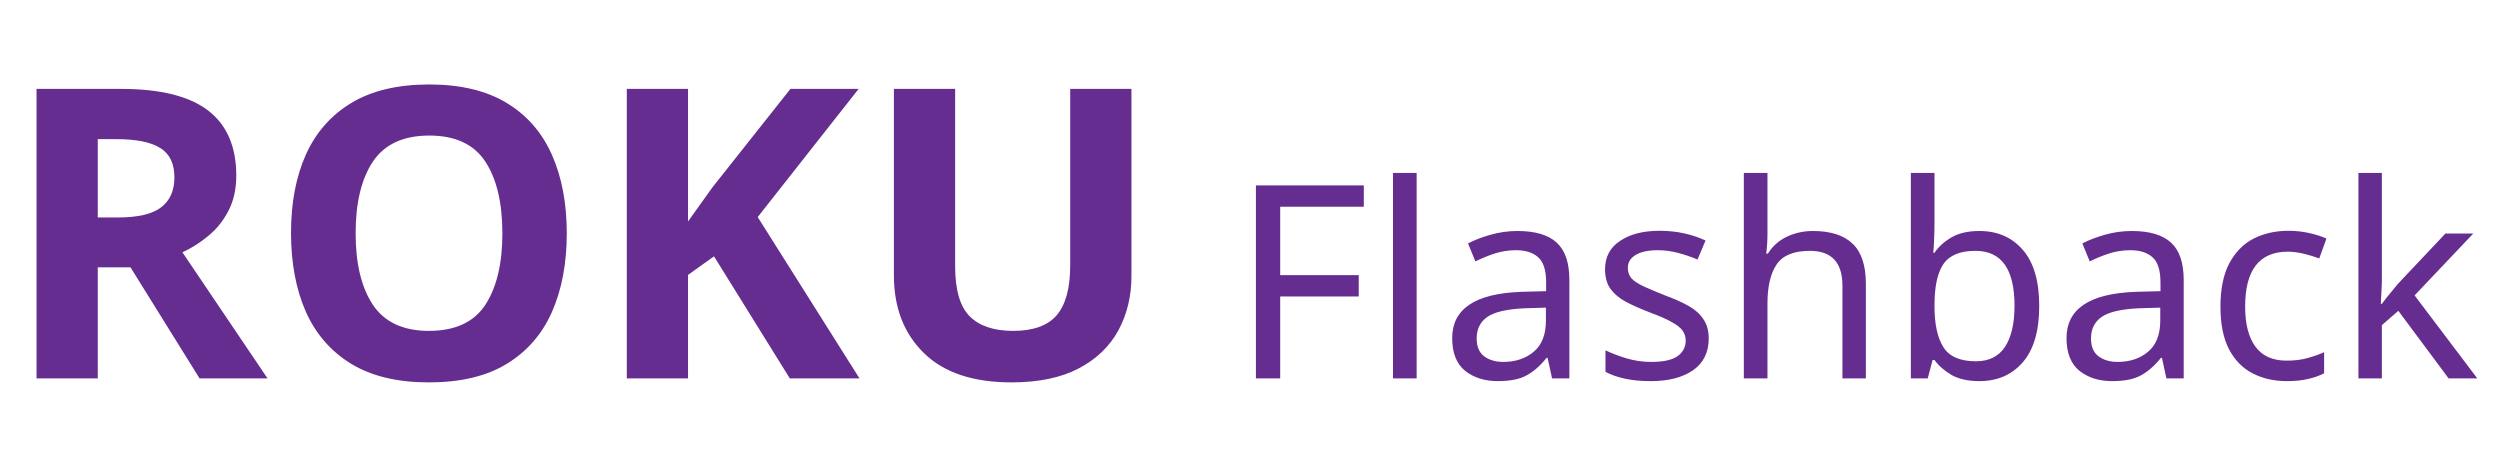
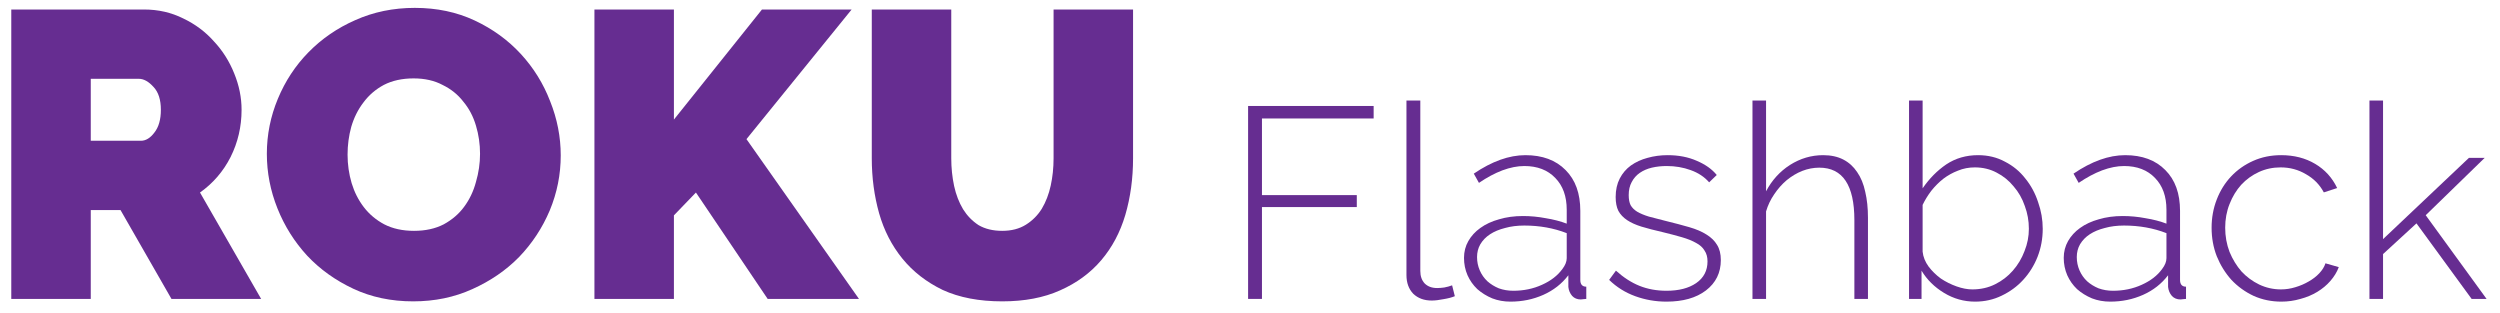
- <svg xmlns="http://www.w3.org/2000/svg" width="185" height="35" viewBox="0 0 185 35">
-   <g id="logo" transform="translate(-361 -23)">
-     <text id="ROKU" transform="translate(361 51)" fill="#662d91" font-size="30" font-family="Raleway-Black, Raleway" font-weight="800">
-       <tspan x="0" y="0">ROKU</tspan>
-     </text>
-     <text id="Flashback" transform="translate(452 51)" fill="#662d91" font-size="20" font-family="Raleway-Light, Raleway" font-weight="300">
-       <tspan x="0" y="0">Flashback</tspan>
-     </text>
-   </g>
+ <svg xmlns="http://www.w3.org/2000/svg" width="184" height="23" viewBox="0 0 184 23" fill="none">
+   <path d="M0.83 22V0.7H10.61C11.65 0.7 12.61 0.92 13.49 1.36C14.37 1.78 15.12 2.34 15.74 3.04C16.38 3.72 16.88 4.51 17.24 5.41C17.6 6.29 17.78 7.18 17.78 8.08C17.78 9.32 17.51 10.48 16.97 11.56C16.43 12.62 15.68 13.49 14.72 14.17L19.22 22H12.62L8.87 15.46H6.68V22H0.83ZM6.68 10.36H10.37C10.73 10.36 11.06 10.16 11.36 9.76C11.68 9.36 11.84 8.8 11.84 8.08C11.84 7.34 11.66 6.78 11.3 6.4C10.94 6 10.58 5.8 10.22 5.8H6.68V10.36Z" fill="#662D91" />
+   <path d="M30.41 22.18C28.791 22.18 27.32 21.87 26 21.25C24.68 20.63 23.55 19.82 22.61 18.82C21.671 17.8 20.941 16.64 20.421 15.34C19.901 14.04 19.64 12.7 19.64 11.32C19.64 9.92 19.91 8.57 20.451 7.27C20.991 5.97 21.741 4.83 22.701 3.85C23.68 2.85 24.831 2.06 26.151 1.48C27.491 0.88 28.951 0.58 30.53 0.58C32.151 0.58 33.62 0.89 34.941 1.51C36.261 2.13 37.391 2.95 38.331 3.97C39.27 4.99 39.99 6.15 40.49 7.45C41.011 8.75 41.27 10.08 41.27 11.44C41.27 12.84 41.001 14.19 40.461 15.49C39.92 16.77 39.17 17.91 38.211 18.91C37.251 19.89 36.1 20.68 34.761 21.28C33.441 21.88 31.991 22.18 30.41 22.18ZM25.581 11.38C25.581 12.1 25.68 12.8 25.881 13.48C26.081 14.14 26.381 14.73 26.78 15.25C27.18 15.77 27.68 16.19 28.28 16.51C28.901 16.83 29.631 16.99 30.471 16.99C31.311 16.99 32.041 16.83 32.66 16.51C33.281 16.17 33.781 15.74 34.16 15.22C34.56 14.68 34.85 14.07 35.031 13.39C35.23 12.71 35.331 12.02 35.331 11.32C35.331 10.6 35.23 9.91 35.031 9.25C34.831 8.57 34.52 7.98 34.1 7.48C33.7 6.96 33.191 6.55 32.571 6.25C31.971 5.93 31.261 5.77 30.441 5.77C29.601 5.77 28.87 5.93 28.25 6.25C27.651 6.57 27.151 7 26.75 7.54C26.351 8.06 26.05 8.66 25.851 9.34C25.671 10 25.581 10.68 25.581 11.38Z" fill="#662D91" />
+   <path d="M43.75 22V0.7H49.6V8.8L56.08 0.7H62.68L54.94 10.24L63.22 22H56.5L51.22 14.17L49.6 15.85V22H43.75Z" fill="#662D91" />
+   <path d="M73.763 16.99C74.443 16.99 75.023 16.84 75.503 16.54C75.983 16.24 76.373 15.85 76.673 15.37C76.973 14.87 77.193 14.3 77.333 13.66C77.473 13.02 77.543 12.35 77.543 11.65V0.7H83.393V11.65C83.393 13.13 83.203 14.52 82.823 15.82C82.443 17.1 81.853 18.21 81.053 19.15C80.253 20.09 79.243 20.83 78.023 21.37C76.823 21.91 75.403 22.18 73.763 22.18C72.063 22.18 70.603 21.9 69.383 21.34C68.183 20.76 67.193 19.99 66.413 19.03C65.633 18.07 65.063 16.96 64.703 15.7C64.343 14.42 64.163 13.07 64.163 11.65V0.7H70.013V11.65C70.013 12.35 70.083 13.03 70.223 13.69C70.363 14.33 70.583 14.9 70.883 15.4C71.183 15.88 71.563 16.27 72.023 16.57C72.503 16.85 73.083 16.99 73.763 16.99Z" fill="#662D91" />
+   <path d="M91.86 22V7.8H101.1V8.72H92.88V14.36H99.86V15.24H92.88V22H91.86Z" fill="#662D91" />
+   <path d="M103.515 7.4H104.535V19.94C104.535 20.327 104.642 20.633 104.855 20.86C105.082 21.087 105.388 21.2 105.775 21.2C105.922 21.2 106.095 21.187 106.295 21.16C106.508 21.12 106.702 21.067 106.875 21L107.075 21.8C106.848 21.893 106.568 21.967 106.235 22.02C105.902 22.087 105.615 22.12 105.375 22.12C104.815 22.12 104.362 21.953 104.015 21.62C103.682 21.273 103.515 20.813 103.515 20.24V7.4Z" fill="#662D91" />
+   <path d="M111.171 22.2C110.691 22.2 110.244 22.12 109.831 21.96C109.417 21.787 109.051 21.56 108.731 21.28C108.424 20.987 108.184 20.647 108.011 20.26C107.837 19.86 107.751 19.433 107.751 18.98C107.751 18.527 107.857 18.113 108.071 17.74C108.284 17.367 108.577 17.047 108.951 16.78C109.337 16.5 109.797 16.287 110.331 16.14C110.864 15.98 111.451 15.9 112.091 15.9C112.651 15.9 113.211 15.953 113.771 16.06C114.344 16.153 114.857 16.287 115.311 16.46V15.44C115.311 14.453 115.031 13.673 114.471 13.1C113.911 12.513 113.151 12.22 112.191 12.22C111.684 12.22 111.144 12.327 110.571 12.54C110.011 12.753 109.437 13.06 108.851 13.46L108.471 12.78C109.804 11.873 111.071 11.42 112.271 11.42C113.524 11.42 114.511 11.787 115.231 12.52C115.951 13.24 116.311 14.24 116.311 15.52V20.6C116.311 20.933 116.457 21.1 116.751 21.1V22C116.684 22.013 116.611 22.02 116.531 22.02C116.464 22.033 116.404 22.04 116.351 22.04C116.084 22.04 115.871 21.953 115.711 21.78C115.551 21.593 115.457 21.373 115.431 21.12V20.26C114.951 20.887 114.337 21.367 113.591 21.7C112.844 22.033 112.037 22.2 111.171 22.2ZM111.371 21.4C112.144 21.4 112.851 21.253 113.491 20.96C114.144 20.667 114.644 20.28 114.991 19.8C115.204 19.52 115.311 19.253 115.311 19V17.16C114.831 16.973 114.331 16.833 113.811 16.74C113.291 16.647 112.751 16.6 112.191 16.6C111.671 16.6 111.197 16.66 110.771 16.78C110.344 16.887 109.977 17.04 109.671 17.24C109.364 17.44 109.124 17.687 108.951 17.98C108.791 18.26 108.711 18.573 108.711 18.92C108.711 19.267 108.777 19.593 108.911 19.9C109.044 20.207 109.231 20.473 109.471 20.7C109.711 20.913 109.991 21.087 110.311 21.22C110.644 21.34 110.997 21.4 111.371 21.4Z" fill="#662D91" />
+   <path d="M122.653 22.2C121.853 22.2 121.086 22.067 120.353 21.8C119.62 21.533 118.98 21.133 118.433 20.6L118.933 19.92C119.493 20.427 120.073 20.8 120.673 21.04C121.273 21.28 121.933 21.4 122.653 21.4C123.56 21.4 124.286 21.213 124.833 20.84C125.393 20.453 125.673 19.92 125.673 19.24C125.673 18.92 125.6 18.653 125.453 18.44C125.32 18.213 125.113 18.027 124.833 17.88C124.553 17.72 124.206 17.58 123.793 17.46C123.38 17.34 122.9 17.213 122.353 17.08C121.766 16.947 121.253 16.813 120.813 16.68C120.386 16.547 120.033 16.387 119.753 16.2C119.473 16.013 119.26 15.787 119.113 15.52C118.98 15.253 118.913 14.913 118.913 14.5C118.913 13.98 119.013 13.527 119.213 13.14C119.413 12.753 119.686 12.433 120.033 12.18C120.393 11.927 120.8 11.74 121.253 11.62C121.72 11.487 122.213 11.42 122.733 11.42C123.546 11.42 124.266 11.56 124.893 11.84C125.52 12.107 126.006 12.453 126.353 12.88L125.793 13.42C125.446 13.02 124.993 12.72 124.433 12.52C123.886 12.32 123.3 12.22 122.673 12.22C122.286 12.22 121.92 12.26 121.573 12.34C121.24 12.42 120.946 12.547 120.693 12.72C120.44 12.893 120.24 13.12 120.093 13.4C119.946 13.667 119.873 13.987 119.873 14.36C119.873 14.667 119.92 14.913 120.013 15.1C120.12 15.287 120.28 15.447 120.493 15.58C120.72 15.713 121.006 15.833 121.353 15.94C121.7 16.033 122.113 16.14 122.593 16.26C123.246 16.42 123.826 16.573 124.333 16.72C124.84 16.867 125.26 17.047 125.593 17.26C125.94 17.473 126.2 17.727 126.373 18.02C126.56 18.313 126.653 18.687 126.653 19.14C126.653 20.073 126.286 20.82 125.553 21.38C124.833 21.927 123.866 22.2 122.653 22.2Z" fill="#662D91" />
+   <path d="M137.482 22H136.482V16.2C136.482 13.627 135.622 12.34 133.902 12.34C133.475 12.34 133.055 12.42 132.642 12.58C132.242 12.74 131.862 12.967 131.502 13.26C131.155 13.553 130.849 13.9 130.582 14.3C130.315 14.687 130.115 15.107 129.982 15.56V22H128.982V7.4H129.982V14.08C130.409 13.267 130.995 12.62 131.742 12.14C132.502 11.66 133.315 11.42 134.182 11.42C134.755 11.42 135.249 11.527 135.662 11.74C136.075 11.953 136.415 12.26 136.682 12.66C136.962 13.06 137.162 13.547 137.282 14.12C137.415 14.68 137.482 15.313 137.482 16.02V22Z" fill="#662D91" />
+   <path d="M145.365 22.2C144.552 22.2 143.792 21.987 143.085 21.56C142.379 21.133 141.825 20.587 141.425 19.92V22H140.505V7.4H141.505V13.86C141.999 13.14 142.579 12.553 143.245 12.1C143.925 11.647 144.705 11.42 145.585 11.42C146.319 11.42 146.979 11.58 147.565 11.9C148.165 12.207 148.665 12.62 149.065 13.14C149.479 13.647 149.792 14.227 150.005 14.88C150.232 15.52 150.345 16.173 150.345 16.84C150.345 17.56 150.219 18.247 149.965 18.9C149.712 19.54 149.359 20.107 148.905 20.6C148.465 21.08 147.939 21.467 147.325 21.76C146.725 22.053 146.072 22.2 145.365 22.2ZM145.165 21.3C145.779 21.3 146.339 21.173 146.845 20.92C147.352 20.667 147.785 20.333 148.145 19.92C148.519 19.493 148.805 19.013 149.005 18.48C149.219 17.947 149.325 17.4 149.325 16.84C149.325 16.253 149.225 15.693 149.025 15.16C148.839 14.613 148.565 14.133 148.205 13.72C147.859 13.293 147.439 12.953 146.945 12.7C146.465 12.447 145.932 12.32 145.345 12.32C144.905 12.32 144.492 12.4 144.105 12.56C143.719 12.707 143.359 12.907 143.025 13.16C142.705 13.413 142.412 13.707 142.145 14.04C141.892 14.373 141.679 14.72 141.505 15.08V18.52C141.545 18.907 141.692 19.273 141.945 19.62C142.199 19.953 142.499 20.247 142.845 20.5C143.205 20.74 143.592 20.933 144.005 21.08C144.419 21.227 144.805 21.3 145.165 21.3Z" fill="#662D91" />
+   <path d="M155.311 22.2C154.831 22.2 154.385 22.12 153.971 21.96C153.558 21.787 153.191 21.56 152.871 21.28C152.565 20.987 152.325 20.647 152.151 20.26C151.978 19.86 151.891 19.433 151.891 18.98C151.891 18.527 151.998 18.113 152.211 17.74C152.425 17.367 152.718 17.047 153.091 16.78C153.478 16.5 153.938 16.287 154.471 16.14C155.005 15.98 155.591 15.9 156.231 15.9C156.791 15.9 157.351 15.953 157.911 16.06C158.485 16.153 158.998 16.287 159.451 16.46V15.44C159.451 14.453 159.171 13.673 158.611 13.1C158.051 12.513 157.291 12.22 156.331 12.22C155.825 12.22 155.285 12.327 154.711 12.54C154.151 12.753 153.578 13.06 152.991 13.46L152.611 12.78C153.945 11.873 155.211 11.42 156.411 11.42C157.665 11.42 158.651 11.787 159.371 12.52C160.091 13.24 160.451 14.24 160.451 15.52V20.6C160.451 20.933 160.598 21.1 160.891 21.1V22C160.825 22.013 160.751 22.02 160.671 22.02C160.605 22.033 160.545 22.04 160.491 22.04C160.225 22.04 160.011 21.953 159.851 21.78C159.691 21.593 159.598 21.373 159.571 21.12V20.26C159.091 20.887 158.478 21.367 157.731 21.7C156.985 22.033 156.178 22.2 155.311 22.2ZM155.511 21.4C156.285 21.4 156.991 21.253 157.631 20.96C158.285 20.667 158.785 20.28 159.131 19.8C159.345 19.52 159.451 19.253 159.451 19V17.16C158.971 16.973 158.471 16.833 157.951 16.74C157.431 16.647 156.891 16.6 156.331 16.6C155.811 16.6 155.338 16.66 154.911 16.78C154.485 16.887 154.118 17.04 153.811 17.24C153.505 17.44 153.265 17.687 153.091 17.98C152.931 18.26 152.851 18.573 152.851 18.92C152.851 19.267 152.918 19.593 153.051 19.9C153.185 20.207 153.371 20.473 153.611 20.7C153.851 20.913 154.131 21.087 154.451 21.22C154.785 21.34 155.138 21.4 155.511 21.4Z" fill="#662D91" />
+   <path d="M162.774 16.76C162.774 16.027 162.9 15.333 163.154 14.68C163.407 14.027 163.76 13.46 164.214 12.98C164.667 12.5 165.207 12.12 165.834 11.84C166.46 11.56 167.147 11.42 167.894 11.42C168.84 11.42 169.674 11.633 170.394 12.06C171.114 12.487 171.654 13.08 172.014 13.84L171.034 14.16C170.727 13.587 170.287 13.14 169.714 12.82C169.154 12.487 168.534 12.32 167.854 12.32C167.28 12.32 166.747 12.433 166.254 12.66C165.76 12.887 165.327 13.2 164.954 13.6C164.594 14 164.307 14.473 164.094 15.02C163.88 15.553 163.774 16.133 163.774 16.76C163.774 17.387 163.88 17.98 164.094 18.54C164.32 19.087 164.614 19.567 164.974 19.98C165.347 20.38 165.78 20.7 166.274 20.94C166.78 21.18 167.314 21.3 167.874 21.3C168.234 21.3 168.587 21.247 168.934 21.14C169.294 21.033 169.62 20.893 169.914 20.72C170.22 20.547 170.48 20.347 170.694 20.12C170.92 19.88 171.074 19.633 171.154 19.38L172.134 19.66C172 20.02 171.794 20.36 171.514 20.68C171.247 20.987 170.927 21.253 170.554 21.48C170.18 21.707 169.767 21.88 169.314 22C168.86 22.133 168.394 22.2 167.914 22.2C167.18 22.2 166.5 22.06 165.874 21.78C165.247 21.487 164.7 21.093 164.234 20.6C163.78 20.093 163.42 19.513 163.154 18.86C162.9 18.207 162.774 17.507 162.774 16.76Z" fill="#662D91" />
+   <path d="M181.912 22L177.852 16.44L175.392 18.7V22H174.392V7.4H175.392V17.6L181.712 11.62H182.872L178.532 15.84L183.012 22H181.912Z" fill="#662D91" />
</svg>
